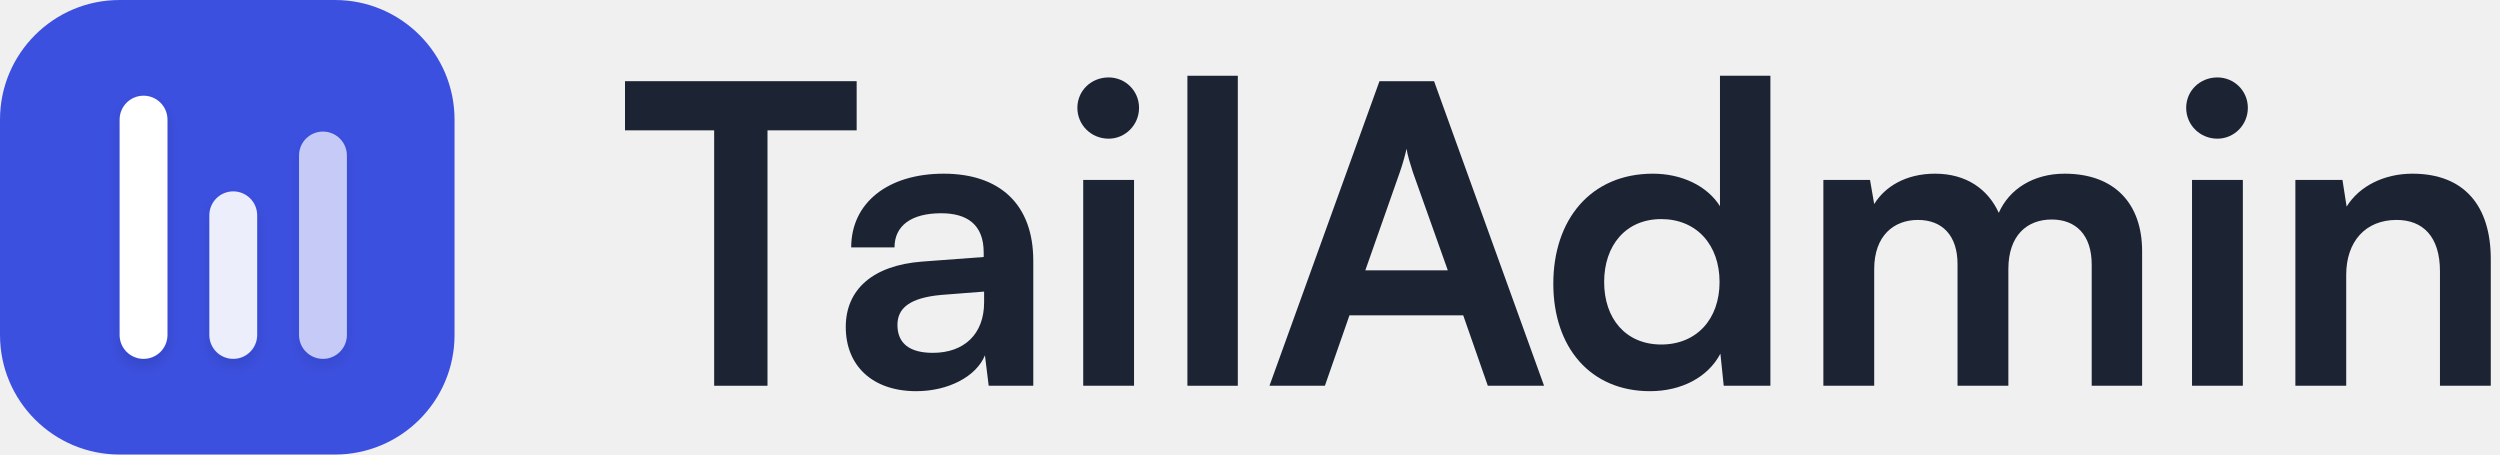
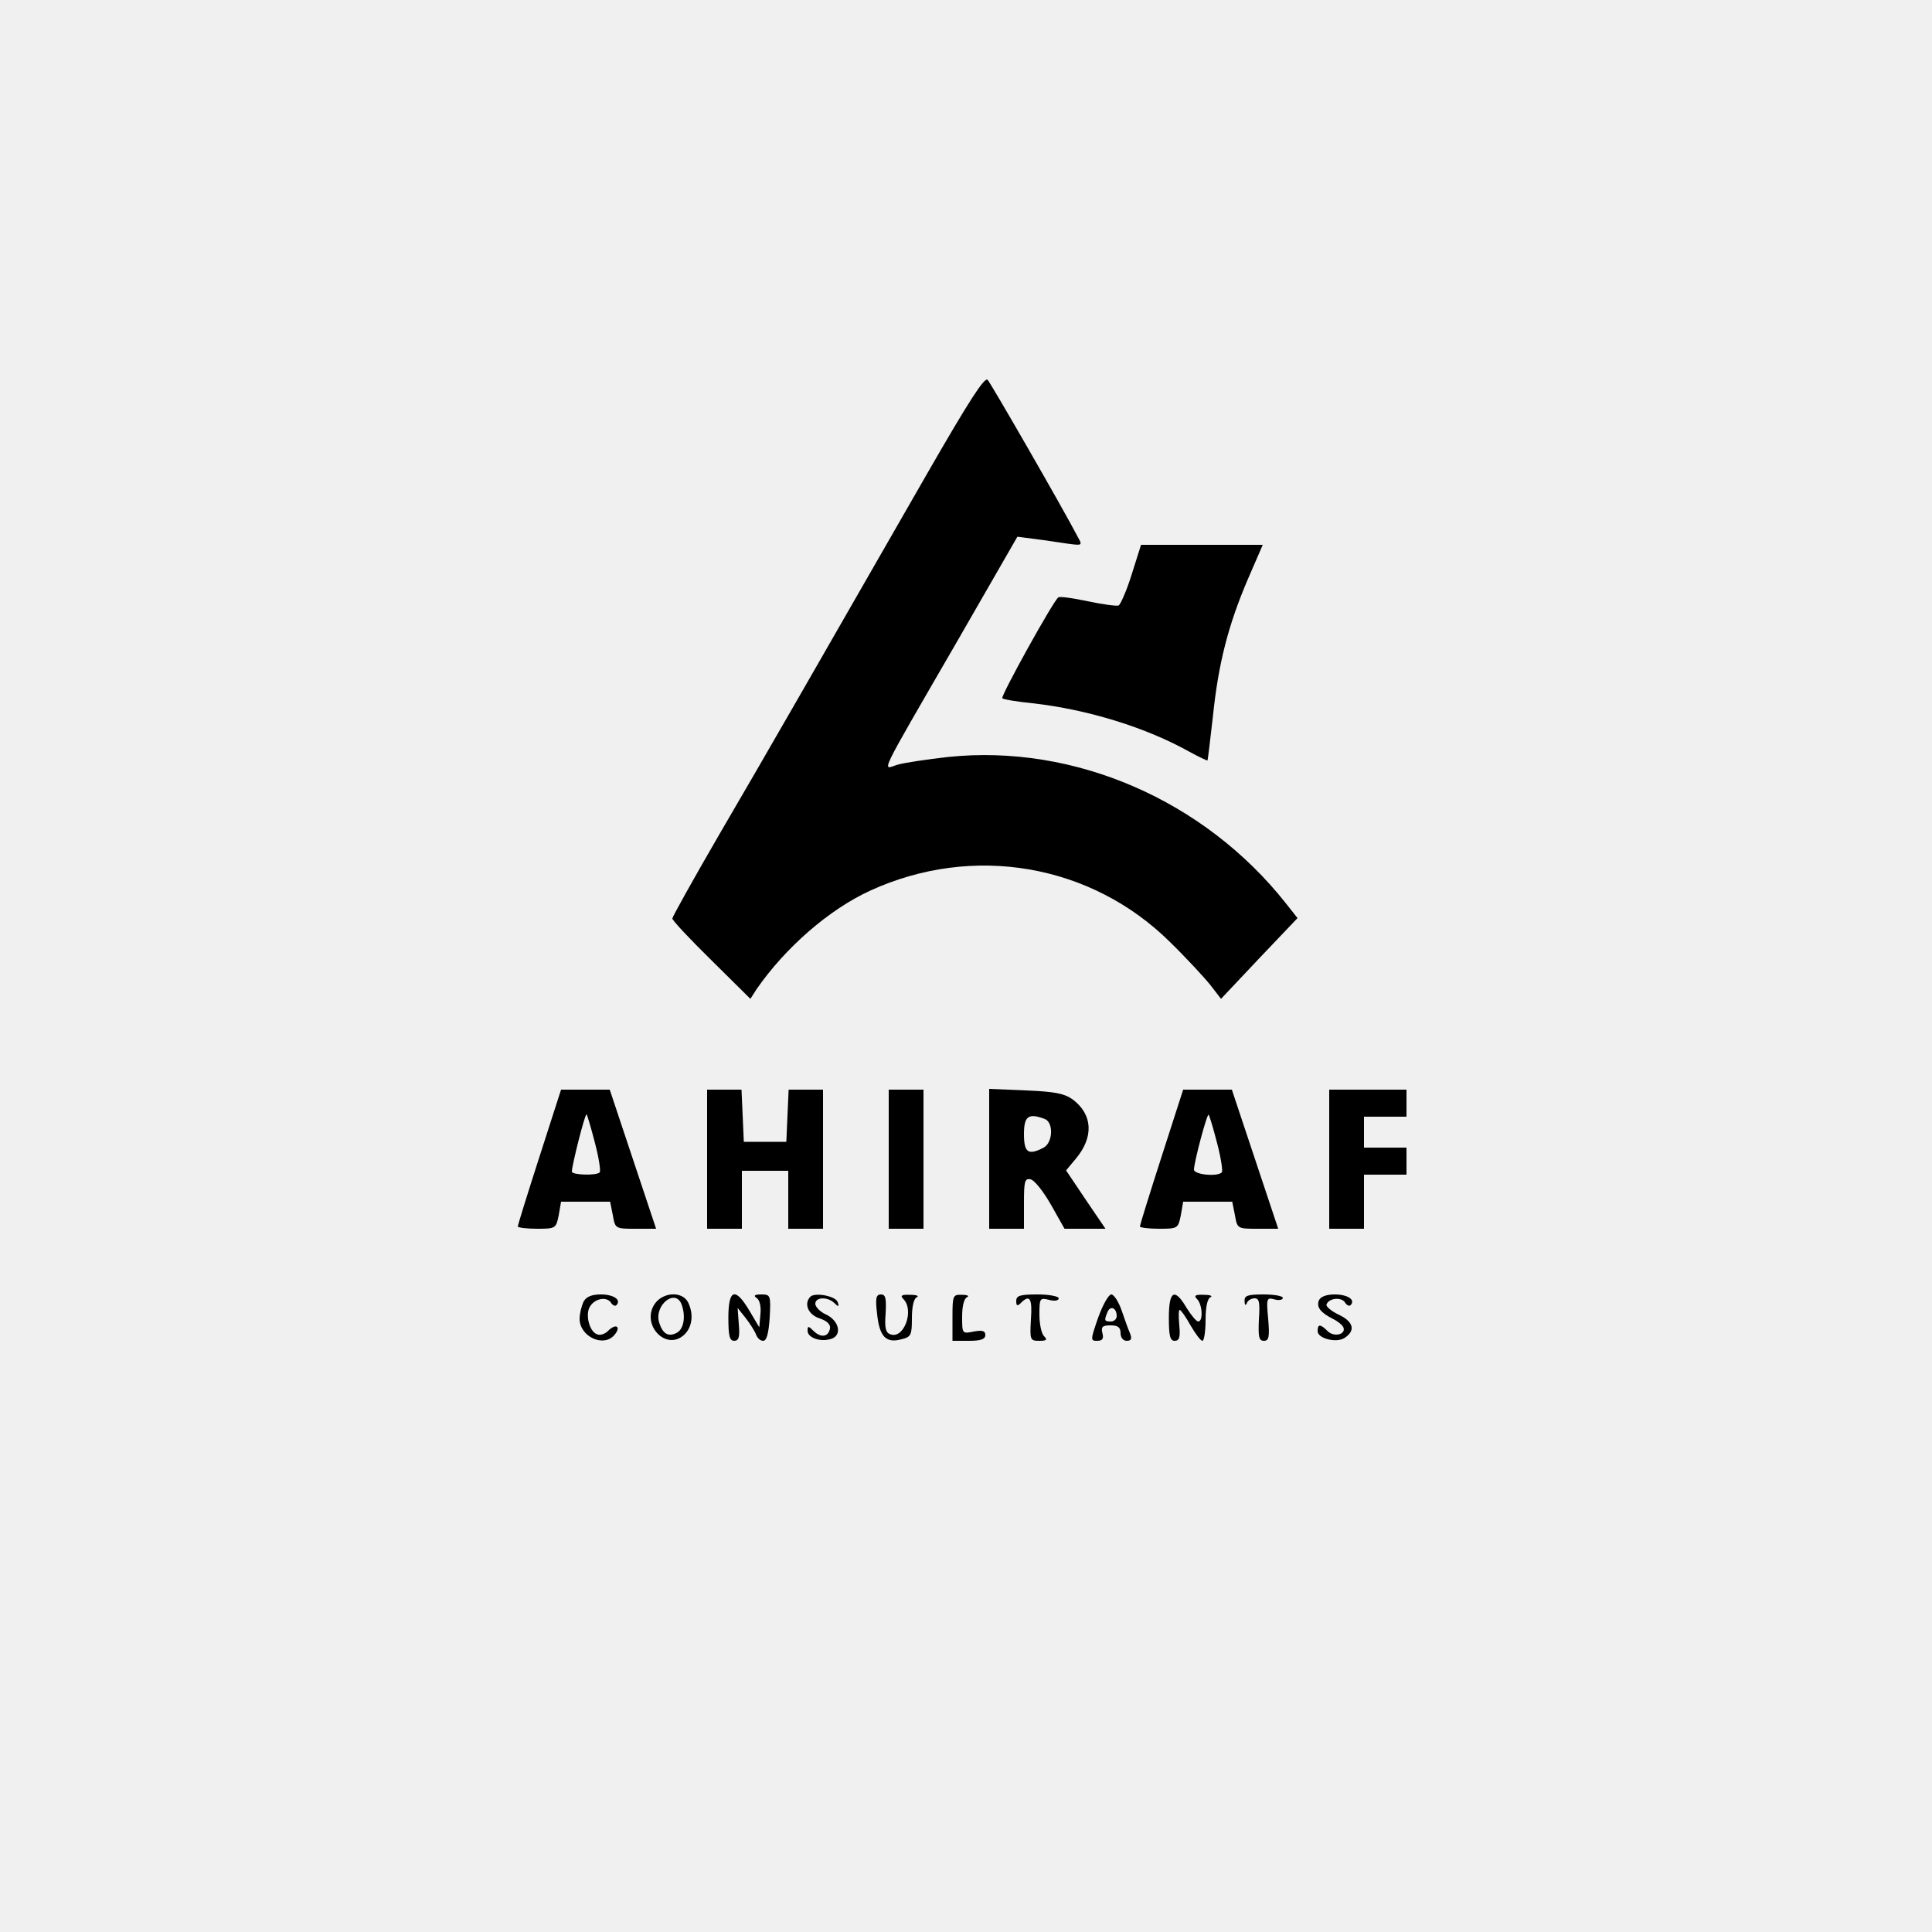
- <svg xmlns="http://www.w3.org/2000/svg" width="176" height="32" viewBox="0 0 176 32" fill="none">
-   <path d="M44 9.176H50.277V27.157H54.032V9.176H60.309V5.715H44V9.176Z" fill="#1C2434" />
-   <path d="M64.5 27.539C66.758 27.539 68.724 26.512 69.34 25.016L69.604 27.157H72.743V18.357C72.743 14.339 70.337 12.227 66.436 12.227C62.505 12.227 59.924 14.28 59.924 17.419H62.974C62.974 15.893 64.148 15.013 66.26 15.013C68.079 15.013 69.252 15.805 69.252 17.771V18.093L64.91 18.416C61.478 18.68 59.542 20.352 59.542 23.021C59.542 25.749 61.42 27.539 64.5 27.539ZM65.673 24.84C64.06 24.84 63.18 24.195 63.18 22.875C63.18 21.701 64.031 20.968 66.26 20.763L69.281 20.528V21.291C69.281 23.52 67.873 24.84 65.673 24.84Z" fill="#1C2434" />
-   <path d="M78.047 9.763C79.221 9.763 80.189 8.795 80.189 7.592C80.189 6.389 79.221 5.451 78.047 5.451C76.816 5.451 75.847 6.389 75.847 7.592C75.847 8.795 76.816 9.763 78.047 9.763ZM76.258 27.157H79.837V12.667H76.258V27.157Z" fill="#1C2434" />
-   <path d="M87.142 27.157V5.333H83.593V27.157H87.142Z" fill="#1C2434" />
-   <path d="M93.272 27.157L95.003 22.2H103.011L104.742 27.157H108.702L100.958 5.715H97.115L89.371 27.157H93.272ZM98.552 12.109C98.758 11.523 98.933 10.877 99.022 10.467C99.08 10.907 99.285 11.552 99.462 12.109L101.926 19.032H96.118L98.552 12.109Z" fill="#1C2434" />
-   <path d="M116.158 27.539C118.358 27.539 120.236 26.571 121.116 24.899L121.35 27.157H124.636V5.333H121.086V14.515C120.177 13.077 118.388 12.227 116.364 12.227C111.993 12.227 109.353 15.453 109.353 19.971C109.353 24.459 111.964 27.539 116.158 27.539ZM116.95 24.253C114.457 24.253 112.932 22.435 112.932 19.853C112.932 17.272 114.457 15.424 116.95 15.424C119.444 15.424 121.057 17.243 121.057 19.853C121.057 22.464 119.444 24.253 116.95 24.253Z" fill="#1C2434" />
-   <path d="M131.944 27.157V18.944C131.944 16.597 133.322 15.483 135.024 15.483C136.725 15.483 137.81 16.568 137.81 18.592V27.157H141.389V18.944C141.389 16.568 142.709 15.453 144.44 15.453C146.141 15.453 147.256 16.539 147.256 18.621V27.157H150.805V17.683C150.805 14.339 148.869 12.227 145.349 12.227C143.149 12.227 141.448 13.312 140.714 14.984C139.952 13.312 138.426 12.227 136.226 12.227C134.144 12.227 132.677 13.165 131.944 14.368L131.65 12.667H128.365V27.157H131.944Z" fill="#1C2434" />
-   <path d="M156.107 9.763C157.281 9.763 158.249 8.795 158.249 7.592C158.249 6.389 157.281 5.451 156.107 5.451C154.875 5.451 153.907 6.389 153.907 7.592C153.907 8.795 154.875 9.763 156.107 9.763ZM154.318 27.157H157.897V12.667H154.318V27.157Z" fill="#1C2434" />
-   <path d="M165.173 27.157V19.355C165.173 17.008 166.522 15.483 168.722 15.483C170.57 15.483 171.773 16.656 171.773 19.091V27.157H175.351V18.24C175.351 14.485 173.474 12.227 169.837 12.227C167.871 12.227 166.111 13.077 165.202 14.544L164.909 12.667H161.594V27.157H165.173Z" fill="#1C2434" />
-   <path d="M0 8.421C0 3.77 3.77 0 8.421 0H23.579C28.23 0 32 3.77 32 8.421V23.579C32 28.23 28.23 32 23.579 32H8.421C3.77 32 0 28.23 0 23.579V8.421Z" fill="#3C50E0" />
-   <g filter="url(#filter0_d_521_14075)">
-     <path d="M8.421 8.421C8.421 7.491 9.175 6.737 10.106 6.737V6.737C11.036 6.737 11.79 7.491 11.79 8.421V23.579C11.79 24.509 11.036 25.263 10.106 25.263V25.263C9.175 25.263 8.421 24.509 8.421 23.579V8.421Z" fill="white" />
+ <svg xmlns="http://www.w3.org/2000/svg" version="1.0" width="500pt" height="500pt" viewBox="0 0 500 500" preserveAspectRatio="xMidYMid meet">
+   <g transform="translate(0,500) scale(0.1,-0.1)" fill="#000000" stroke="none">
+     <path d="M2401 3777 c-292 -509 -417 -727 -538 -934 -68 -117 -123 -216 -123 -220 0 -5 45 -53 101 -108 l101 -100 16 25 c74 107 187 206 294 255 266 122 572 69 776 -133 43 -42 90 -93 105 -112 l27 -35 99 105 99 104 -30 38 c-211 267 -547 413 -874 379 -54 -6 -114 -15 -131 -20 -40 -12 -56 -44 150 312 l160 278 46 -6 c25 -3 63 -9 84 -12 38 -5 39 -5 26 18 -39 75 -224 396 -233 406 -8 8 -48 -54 -155 -240z" />
+     <path d="M2929 3514 c-13 -42 -29 -78 -34 -81 -6 -2 -42 3 -80 11 -38 8 -72 13 -76 10 -12 -7 -150 -256 -145 -261 2 -3 38 -9 78 -13 143 -16 295 -63 407 -126 24 -13 45 -23 46 -22 1 2 7 53 14 114 14 137 40 237 90 354 l39 90 -158 0 -157 0 -24 -76z" />
+     <path d="M1396 2006 c-31 -96 -56 -177 -56 -180 0 -3 22 -6 50 -6 48 0 49 1 56 35 l6 35 64 0 63 0 7 -35 c6 -35 7 -35 59 -35 l53 0 -60 180 -60 180 -63 0 -63 0 -56 -174z m144 35 c10 -38 15 -72 12 -75 -8 -9 -72 -7 -72 2 0 16 34 151 38 148 2 -2 12 -36 22 -75z" />
+     <path d="M1830 2000 l0 -180 45 0 45 0 0 75 0 75 60 0 60 0 0 -75 0 -75 45 0 45 0 0 180 0 180 -45 0 -44 0 -3 -67 -3 -68 -55 0 -55 0 -3 68 -3 67 -44 0 -45 0 0 -180z" />
+     <path d="M2300 2000 l0 -180 45 0 45 0 0 180 0 180 -45 0 -45 0 0 -180z" />
+     <path d="M2560 2001 l0 -181 45 0 45 0 0 66 c0 57 2 65 17 62 10 -2 33 -31 53 -66 l35 -62 53 0 53 0 -51 75 -51 76 25 30 c47 56 44 114 -7 153 -22 16 -47 21 -122 24 l-95 4 0 -181z m144 103 c23 -9 21 -61 -3 -74 -40 -21 -51 -13 -51 35 0 47 12 55 54 39z" />
+     <path d="M3006 2006 c-31 -96 -56 -177 -56 -180 0 -3 22 -6 50 -6 48 0 49 1 56 35 l6 35 64 0 63 0 7 -35 c6 -35 7 -35 59 -35 l53 0 -60 180 -60 180 -63 0 -63 0 -56 -174z m144 35 c10 -38 15 -72 12 -75 -11 -12 -72 -6 -72 7 0 19 34 147 38 142 2 -2 12 -35 22 -74z" />
+     <path d="M3440 2000 l0 -180 45 0 45 0 0 70 0 70 55 0 55 0 0 35 0 35 -55 0 -55 0 0 40 0 40 55 0 55 0 0 35 0 35 -100 0 -100 0 0 -180z" />
+     <path d="M1510 1631 c-5 -11 -10 -31 -10 -44 0 -46 62 -75 90 -42 18 21 5 31 -15 12 -8 -9 -22 -14 -30 -10 -20 7 -31 52 -18 72 13 21 43 26 54 10 4 -7 11 -10 14 -7 14 14 -7 28 -40 28 -24 0 -38 -6 -45 -19z" />
+     <path d="M1694 1625 c-35 -53 29 -122 76 -80 22 20 26 55 10 86 -16 28 -65 25 -86 -6z m70 -1 c11 -30 6 -63 -12 -73 -22 -12 -37 -3 -46 26 -14 45 42 90 58 47z" />
+     <path d="M1885 1590 c0 -47 3 -60 15 -60 12 0 15 10 12 43 l-3 42 20 -25 c11 -14 23 -33 27 -42 3 -10 11 -18 19 -18 9 0 14 18 17 60 3 58 2 60 -22 60 -17 0 -21 -3 -12 -9 8 -5 12 -22 10 -42 l-3 -34 -25 42 c-37 63 -55 57 -55 -17z" />
+     <path d="M2097 1644 c-17 -18 -6 -46 24 -56 19 -6 29 -16 27 -26 -4 -22 -23 -25 -42 -7 -14 14 -16 14 -16 1 0 -18 33 -30 61 -21 29 9 21 47 -13 63 -16 7 -28 20 -28 28 0 17 31 19 49 2 11 -11 13 -10 9 2 -5 16 -59 26 -71 14z" />
+     <path d="M2270 1599 c6 -58 23 -76 63 -65 25 6 27 11 27 55 0 30 5 51 13 54 6 3 -1 6 -17 6 -23 1 -27 -2 -18 -11 29 -29 1 -105 -34 -91 -12 4 -15 17 -12 54 2 39 0 49 -12 49 -13 0 -15 -10 -10 -51z" />
+     <path d="M2465 1590 l0 -60 43 0 c30 0 42 4 42 15 0 11 -8 13 -30 9 -30 -6 -30 -6 -30 39 0 27 5 47 13 50 6 3 1 6 -13 6 -24 1 -25 -1 -25 -59z" />
+     <path d="M2630 1633 c0 -13 3 -14 12 -5 23 23 30 12 26 -43 -3 -53 -2 -55 22 -55 19 0 21 3 12 12 -7 7 -12 32 -12 56 0 42 1 44 25 38 14 -4 25 -2 25 4 0 5 -24 10 -55 10 -45 0 -55 -3 -55 -17z" />
+     <path d="M2842 1590 c-20 -58 -20 -60 -3 -60 14 0 18 5 14 20 -4 16 0 20 21 20 19 0 26 -5 26 -20 0 -12 7 -20 16 -20 11 0 14 5 9 18 -4 9 -14 36 -22 60 -8 23 -20 42 -27 42 -7 0 -22 -27 -34 -60z m48 4 c0 -8 -7 -14 -15 -14 -17 0 -18 2 -9 24 7 18 24 12 24 -10z" />
+     <path d="M3025 1590 c0 -47 3 -60 15 -60 12 0 15 9 12 40 -2 22 -2 40 1 40 3 0 16 -18 28 -40 13 -22 26 -40 31 -40 4 0 8 24 8 54 0 34 5 56 13 59 6 3 -1 6 -17 6 -23 1 -27 -2 -18 -11 14 -14 16 -58 3 -58 -5 0 -18 16 -30 35 -31 53 -46 45 -46 -25z" />
+     <path d="M3221 1633 c0 -11 3 -13 6 -5 2 6 11 12 20 12 12 0 14 -11 11 -55 -2 -45 0 -55 13 -55 13 0 15 10 11 57 -5 53 -4 56 17 50 11 -3 21 -1 21 4 0 5 -22 9 -50 9 -41 0 -50 -3 -49 -17z" />
+     <path d="M3413 1634 c-6 -17 4 -31 38 -48 12 -6 24 -16 26 -22 6 -18 -25 -25 -41 -9 -19 19 -26 19 -26 0 0 -19 48 -31 69 -18 30 19 24 42 -13 60 -20 9 -35 22 -33 27 6 17 39 20 48 5 4 -7 11 -10 14 -7 14 14 -7 28 -41 28 -22 0 -37 -6 -41 -16z" />
  </g>
-   <g opacity="0.9" filter="url(#filter1_d_521_14075)">
-     <path d="M14.737 15.158C14.737 14.227 15.491 13.473 16.421 13.473V13.473C17.351 13.473 18.105 14.227 18.105 15.158V23.579C18.105 24.509 17.351 25.263 16.421 25.263V25.263C15.491 25.263 14.737 24.509 14.737 23.579V15.158Z" fill="white" />
-   </g>
-   <g opacity="0.7" filter="url(#filter2_d_521_14075)">
-     <path d="M21.052 10.947C21.052 10.017 21.806 9.263 22.736 9.263V9.263C23.667 9.263 24.421 10.017 24.421 10.947V23.578C24.421 24.509 23.667 25.263 22.736 25.263V25.263C21.806 25.263 21.052 24.509 21.052 23.578V10.947Z" fill="white" />
-   </g>
-   <defs>
-     <filter id="filter0_d_521_14075" x="7.421" y="6.237" width="5.369" height="20.526" filterUnits="userSpaceOnUse" color-interpolation-filters="sRGB">
-       <feFlood flood-opacity="0" result="BackgroundImageFix" />
-       <feColorMatrix in="SourceAlpha" type="matrix" values="0 0 0 0 0 0 0 0 0 0 0 0 0 0 0 0 0 0 127 0" result="hardAlpha" />
-       <feOffset dy="0.5" />
-       <feGaussianBlur stdDeviation="0.5" />
-       <feComposite in2="hardAlpha" operator="out" />
-       <feColorMatrix type="matrix" values="0 0 0 0 0 0 0 0 0 0 0 0 0 0 0 0 0 0 0.12 0" />
-       <feBlend mode="normal" in2="BackgroundImageFix" result="effect1_dropShadow_521_14075" />
-       <feBlend mode="normal" in="SourceGraphic" in2="effect1_dropShadow_521_14075" result="shape" />
-     </filter>
-     <filter id="filter1_d_521_14075" x="13.737" y="12.973" width="5.369" height="13.79" filterUnits="userSpaceOnUse" color-interpolation-filters="sRGB">
-       <feFlood flood-opacity="0" result="BackgroundImageFix" />
-       <feColorMatrix in="SourceAlpha" type="matrix" values="0 0 0 0 0 0 0 0 0 0 0 0 0 0 0 0 0 0 127 0" result="hardAlpha" />
-       <feOffset dy="0.5" />
-       <feGaussianBlur stdDeviation="0.5" />
-       <feComposite in2="hardAlpha" operator="out" />
-       <feColorMatrix type="matrix" values="0 0 0 0 0 0 0 0 0 0 0 0 0 0 0 0 0 0 0.12 0" />
-       <feBlend mode="normal" in2="BackgroundImageFix" result="effect1_dropShadow_521_14075" />
-       <feBlend mode="normal" in="SourceGraphic" in2="effect1_dropShadow_521_14075" result="shape" />
-     </filter>
-     <filter id="filter2_d_521_14075" x="20.052" y="8.763" width="5.369" height="18" filterUnits="userSpaceOnUse" color-interpolation-filters="sRGB">
-       <feFlood flood-opacity="0" result="BackgroundImageFix" />
-       <feColorMatrix in="SourceAlpha" type="matrix" values="0 0 0 0 0 0 0 0 0 0 0 0 0 0 0 0 0 0 127 0" result="hardAlpha" />
-       <feOffset dy="0.5" />
-       <feGaussianBlur stdDeviation="0.5" />
-       <feComposite in2="hardAlpha" operator="out" />
-       <feColorMatrix type="matrix" values="0 0 0 0 0 0 0 0 0 0 0 0 0 0 0 0 0 0 0.12 0" />
-       <feBlend mode="normal" in2="BackgroundImageFix" result="effect1_dropShadow_521_14075" />
-       <feBlend mode="normal" in="SourceGraphic" in2="effect1_dropShadow_521_14075" result="shape" />
-     </filter>
-   </defs>
</svg>
